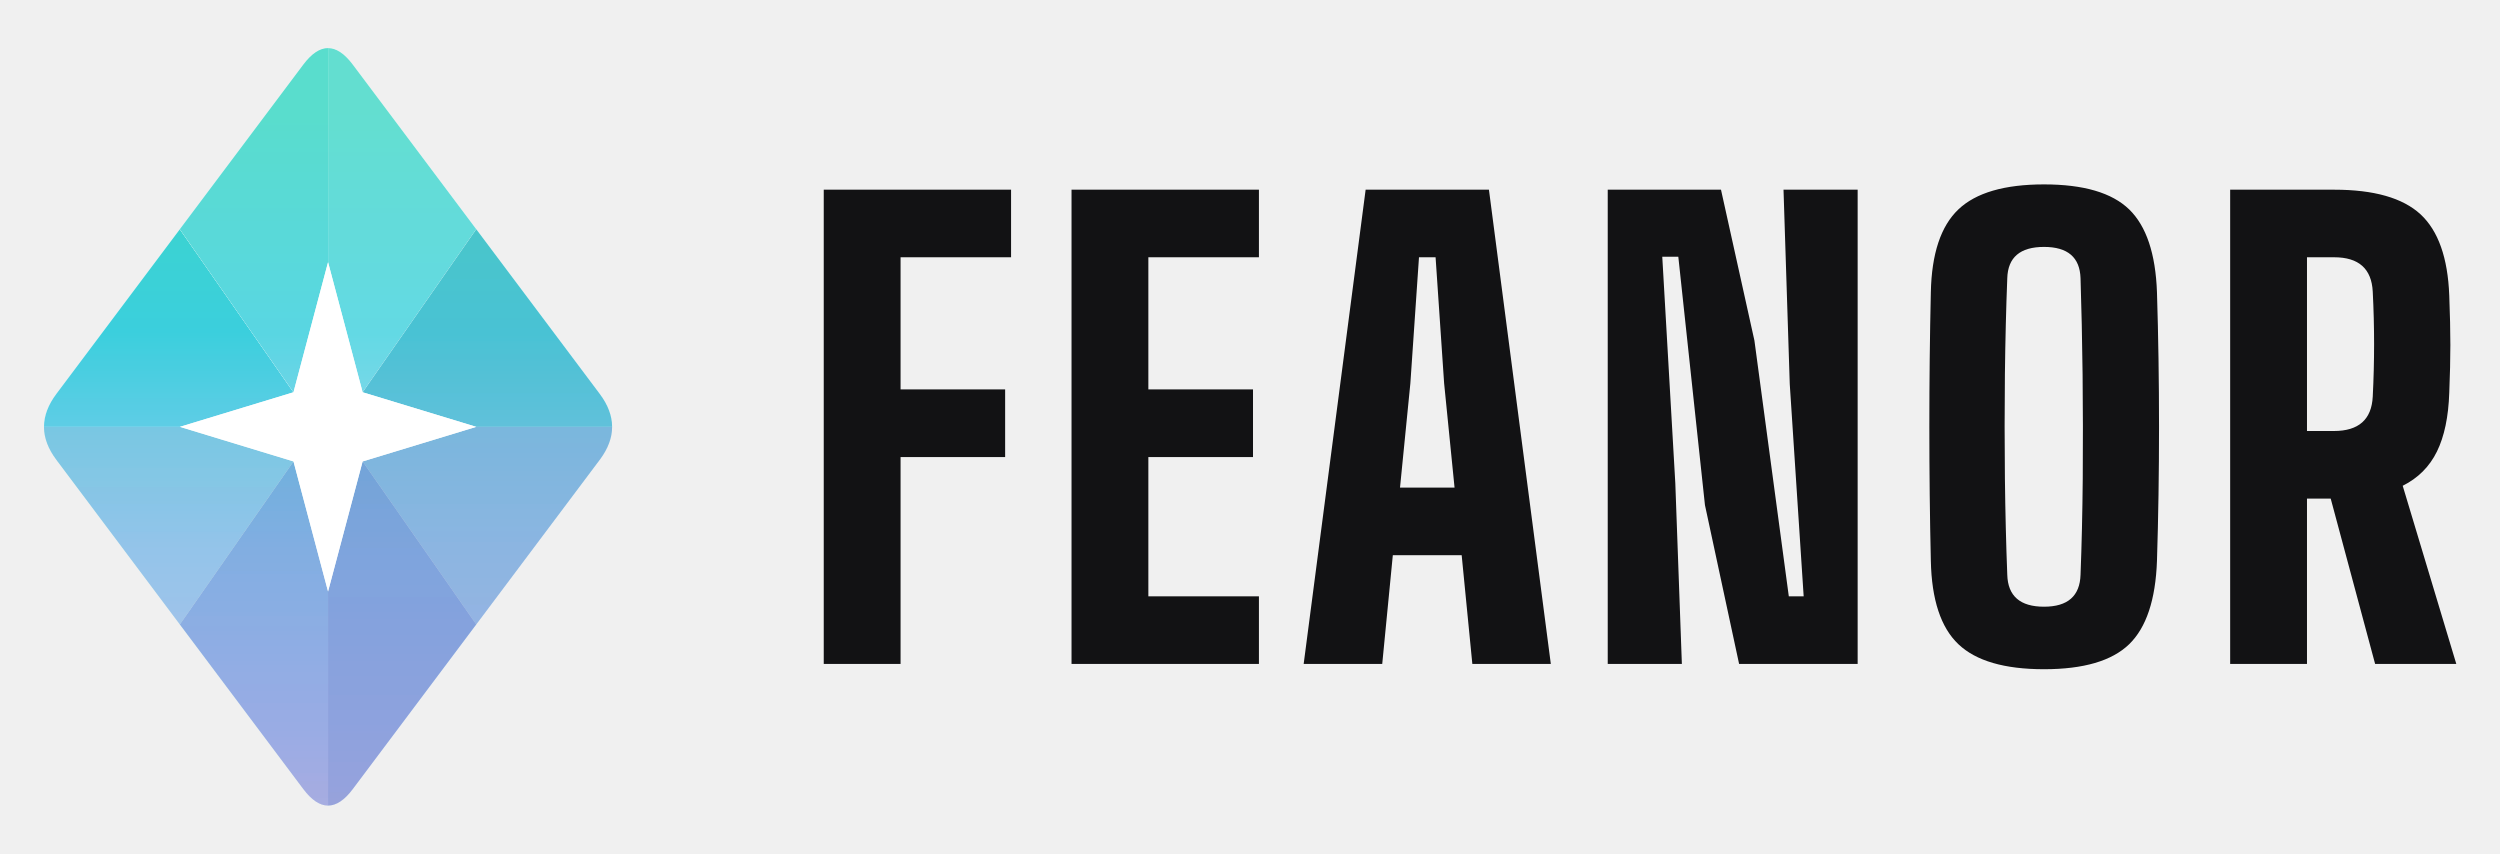
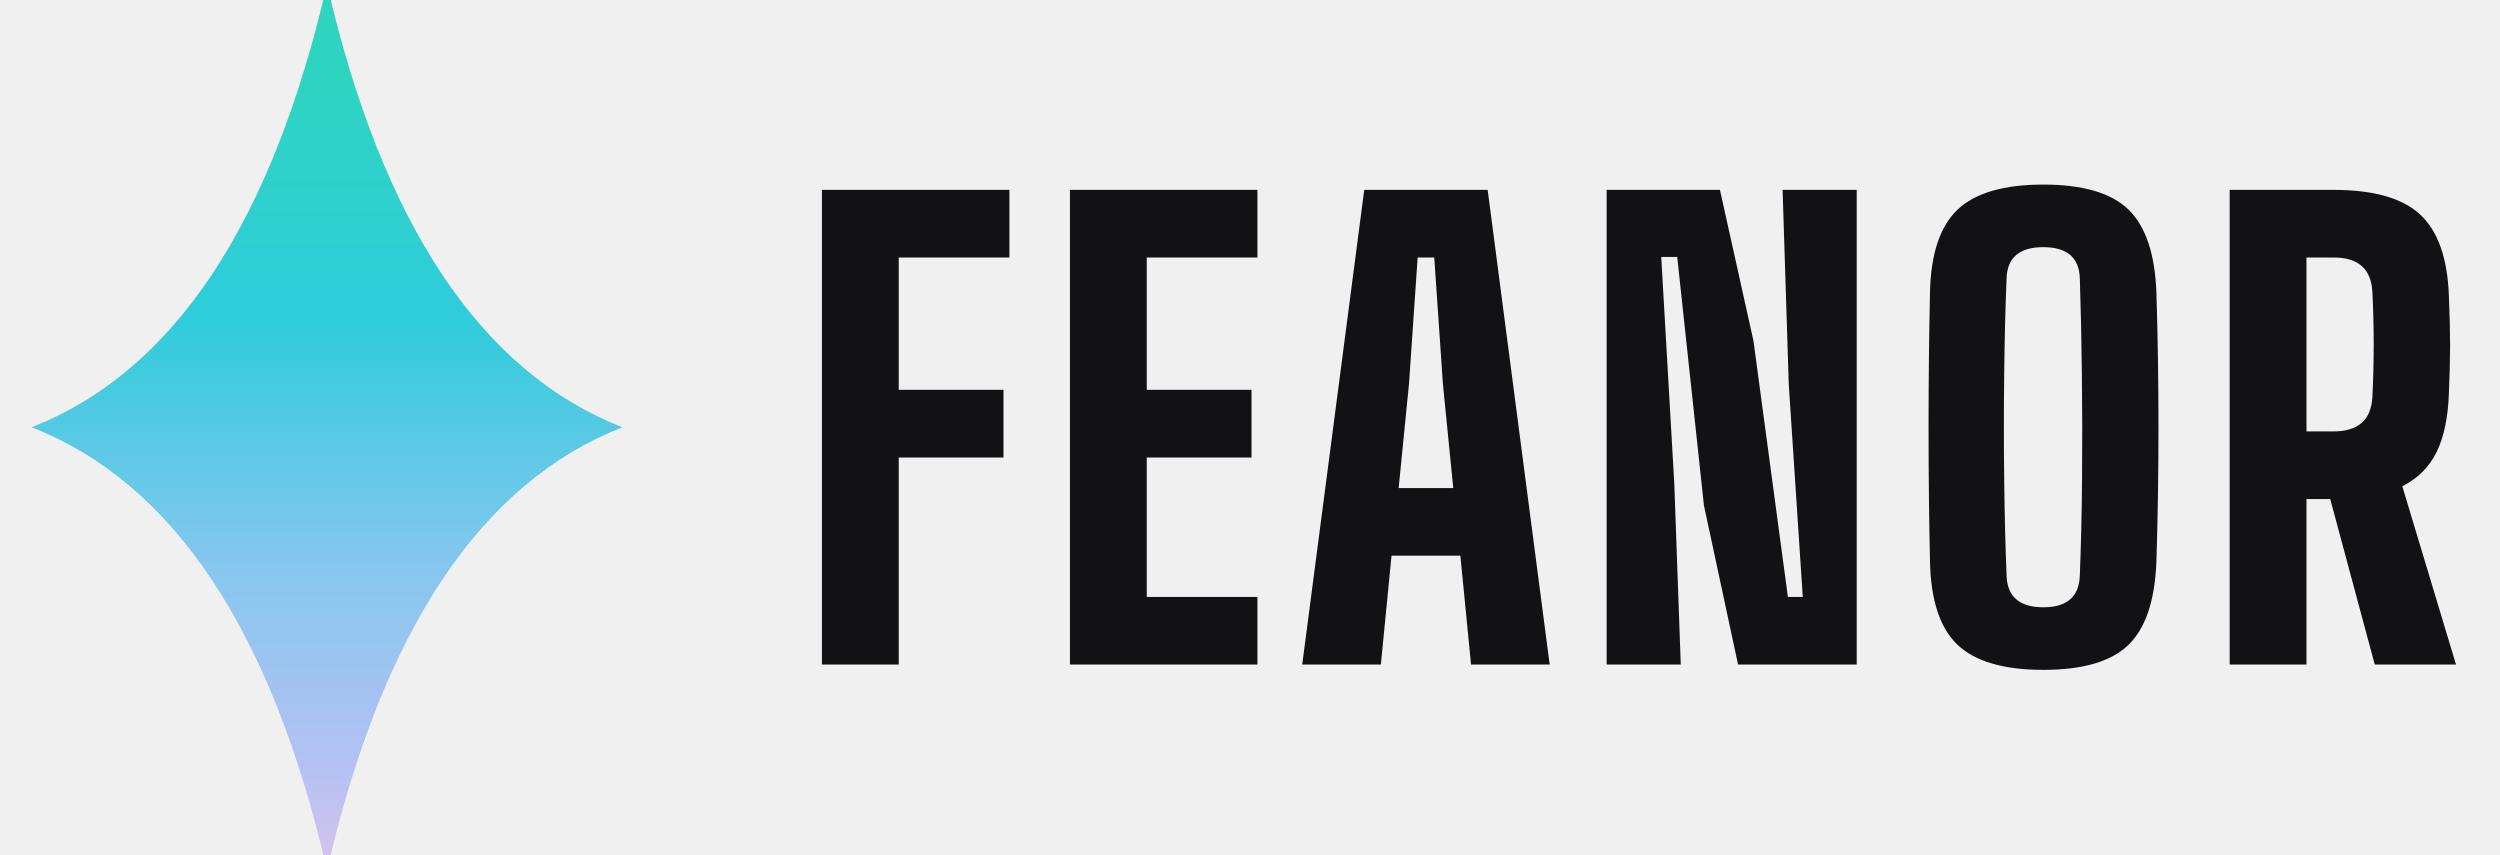
- <svg xmlns="http://www.w3.org/2000/svg" viewBox="-4 -4 316.3 108.0" role="img" aria-label="FEANOR">
+ <svg xmlns="http://www.w3.org/2000/svg" viewBox="-4 -4 316.0 108.0" role="img" aria-label="FEANOR">
  <defs>
    <linearGradient id="ir" x1="50" y1="2" x2="50" y2="98" gradientUnits="userSpaceOnUse">
      <stop offset="0" stop-color="#2FD4C0" />
      <stop offset=".1" stop-color="#2FD4C0" />
      <stop offset=".38" stop-color="#2FCCDB" />
      <stop offset=".66" stop-color="#86C7EF" />
      <stop offset=".88" stop-color="#B4C1F4" />
      <stop offset="1" stop-color="#D6C3EC" />
    </linearGradient>
    <linearGradient id="feu" x1="20" y1="20" x2="80" y2="80" gradientUnits="userSpaceOnUse">
      <stop offset="0" stop-color="#2FD4C0" />
      <stop offset=".38" stop-color="#C7B5FF" />
      <stop offset=".66" stop-color="#FFB3D1" />
      <stop offset="1" stop-color="#FFF1A8" />
    </linearGradient>
    <clipPath id="cp">
      <path d="M50 4Q51.5 4 53 6L83 46Q84.5 48 84.5 50Q84.5 52 83 54L53 94Q51.5 96 50 96Q48.5 96 47 94L17 54Q15.5 52 15.5 50Q15.5 48 17 46L47 6Q48.5 4 50 4Z M50 30 L54.2 45.8 L68 50 L54.2 54.2 L50 70 L45.8 54.2 L32 50 L45.8 45.8 Z" clip-rule="evenodd" />
    </clipPath>
  </defs>
-   <g transform="translate(-14.58 -2.08) scale(1.0417)">
-     <path d="M50 4Q51.5 4 53 6L68 26L54.2 45.8L50 30Z" fill="#FFFFFF" />
-     <path d="M50 4Q51.5 4 53 6L68 26L54.2 45.8L50 30Z" fill="url(#ir)" opacity="0.78" />
-     <path d="M68 26L83 46Q84.5 48 84.5 50L68 50L54.2 45.8Z" fill="#FFFFFF" />
-     <path d="M68 26L83 46Q84.5 48 84.5 50L68 50L54.2 45.8Z" fill="url(#ir)" opacity="0.78" />
-     <path d="M84.5 50Q84.5 52 83 54L68 74L54.2 54.2L68 50Z" fill="#D3F5EF" />
-     <path d="M84.5 50Q84.5 52 83 54L68 74L54.2 54.2L68 50Z" fill="url(#ir)" opacity="0.46" />
-     <path d="M68 74L53 94Q51.5 96 50 96L50 70L54.2 54.2Z" fill="#D3F5EF" />
-     <path d="M68 74L53 94Q51.5 96 50 96L50 70L54.2 54.2Z" fill="url(#ir)" opacity="0.46" />
-     <path d="M50 96Q48.5 96 47 94L32 74L45.8 54.2L50 70Z" fill="#D3F5EF" />
-     <path d="M50 96Q48.5 96 47 94L32 74L45.8 54.2L50 70Z" fill="url(#ir)" opacity="0.62" />
-     <path d="M32 74L17 54Q15.5 52 15.5 50L32 50L45.8 54.2Z" fill="#D3F5EF" />
-     <path d="M32 74L17 54Q15.5 52 15.5 50L32 50L45.8 54.2Z" fill="url(#ir)" opacity="0.62" />
-     <path d="M15.5 50Q15.5 48 17 46L32 26L45.8 45.8L32 50Z" fill="#FFFFFF" />
-     <path d="M15.5 50Q15.5 48 17 46L32 26L45.8 45.8L32 50Z" fill="url(#ir)" />
-     <path d="M32 26L47 6Q48.5 4 50 4L50 30L45.8 45.8Z" fill="#FFFFFF" />
-     <path d="M32 26L47 6Q48.5 4 50 4L50 30L45.8 45.8Z" fill="url(#ir)" />
-     <path d="M50 4Q51.5 4 53 6L68 26L54.2 45.8L50 30Z" fill="#FFFFFF" opacity="0.04" />
-     <path d="M68 26L83 46Q84.5 48 84.5 50L68 50L54.2 45.8Z" fill="#2E9FBF" opacity="0.26" style="mix-blend-mode:multiply" />
-     <path d="M84.5 50Q84.5 52 83 54L68 74L54.2 54.2L68 50Z" fill="#6A6FD6" opacity="0.34" style="mix-blend-mode:multiply" />
-     <path d="M68 74L53 94Q51.5 96 50 96L50 70L54.2 54.2Z" fill="#6A6FD6" opacity="0.48" style="mix-blend-mode:multiply" />
-     <path d="M50 96Q48.5 96 47 94L32 74L45.8 54.2L50 70Z" fill="#6A6FD6" opacity="0.34" style="mix-blend-mode:multiply" />
-     <path d="M32 74L17 54Q15.5 52 15.5 50L32 50L45.8 54.2Z" fill="#6A6FD6" opacity="0.16" style="mix-blend-mode:multiply" />
-     <path d="M15.5 50Q15.5 48 17 46L32 26L45.8 45.8L32 50Z" fill="#FFFFFF" opacity="0.06" />
-     <path d="M32 26L47 6Q48.5 4 50 4L50 30L45.8 45.8Z" fill="#FFFFFF" opacity="0.2" />
-     <path d="M50 30 L54.2 45.8 L68 50 L54.2 54.2 L50 70 L45.8 54.2 L32 50 L45.8 45.8 Z" fill="#FFFFFF" />
+   <g transform="translate(-21 -8.33) scale(1.1667)">
+     <path d="M50 2 Q59 41 82 50 Q59 59 50 98 Q41 59 18 50 Q41 41 50 2 Z" fill="url(#ir)" />
  </g>
-   <path d="M100.22 80L100.22 20L123.92 20L123.92 28.55L109.94 28.55L109.94 45.27L123.17 45.27L123.17 53.83L109.94 53.83L109.94 80L100.22 80ZM131.57 80L131.57 20L155.28 20L155.28 28.55L141.29 28.55L141.29 45.27L154.53 45.27L154.53 53.83L141.29 53.83L141.29 71.45L155.28 71.45L155.28 80L131.57 80ZM160.94 80L168.78 20L184.38 20L192.21 80L182.28 80L180.93 66.24L172.22 66.24L170.88 80L160.94 80ZM173.13 57.69L180.03 57.69L178.71 44.49L177.63 28.55L175.53 28.55L174.44 44.49L173.13 57.69ZM199.41 80L199.41 20L213.74 20L217.97 39.09L222.32 71.45L224.2 71.45L222.44 44.6L221.65 20L231.03 20L231.03 80L216.03 80L211.71 59.9L208.34 28.48L206.31 28.48L207.96 57.13L208.79 80L199.41 80ZM254.61 80.67Q247.11 80.67 243.78 77.51Q240.44 74.34 240.29 66.95Q240.1 58.74 240.1 49.98Q240.1 41.23 240.29 32.98Q240.44 25.66 243.78 22.49Q247.11 19.33 254.61 19.33Q262.11 19.33 265.38 22.49Q268.64 25.66 268.9 32.98Q269.16 41.3 269.16 50.02Q269.16 58.74 268.9 66.95Q268.64 74.34 265.38 77.51Q262.11 80.67 254.61 80.67ZM254.61 72.76Q259.11 72.76 259.23 68.71Q259.45 63.05 259.51 56.49Q259.56 49.92 259.49 43.38Q259.41 36.84 259.23 31.21Q259.11 27.24 254.61 27.24Q250.07 27.24 249.96 31.21Q249.74 36.84 249.66 43.38Q249.59 49.92 249.66 56.49Q249.74 63.05 249.96 68.71Q250.07 72.76 254.61 72.76ZM278.16 80L278.16 20L291.32 20Q298.86 20 302.24 23.11Q305.61 26.23 305.88 33.39Q306.02 37.02 306.02 39.65Q306.02 42.27 305.88 45.69Q305.73 50.26 304.32 53.13Q302.91 56 299.99 57.46L306.77 80L296.5 80L290.88 59.08L287.88 59.08L287.88 80L278.16 80ZM287.88 50.53L291.29 50.53Q295.98 50.53 296.2 46.18Q296.54 39.54 296.2 32.9Q295.98 28.55 291.32 28.55L287.88 28.55L287.88 50.53Z" fill="#121214" />
+   <path d="M99.89 80L99.89 20L123.59 20L123.59 28.55L109.6 28.55L109.6 45.27L122.84 45.27L122.84 53.83L109.6 53.83L109.6 80L99.89 80ZM131.24 80L131.24 20L154.94 20L154.94 28.55L140.95 28.55L140.95 45.27L154.19 45.27L154.19 53.83L140.95 53.83L140.95 71.45L154.94 71.45L154.94 80L131.24 80ZM160.6 80L168.44 20L184.04 20L191.88 80L181.94 80L180.59 66.24L171.89 66.24L170.54 80L160.6 80ZM172.79 57.69L179.69 57.69L178.38 44.49L177.29 28.55L175.19 28.55L174.1 44.49L172.79 57.69ZM199.08 80L199.08 20L213.4 20L217.64 39.09L221.99 71.45L223.87 71.45L222.1 44.6L221.32 20L230.69 20L230.69 80L215.69 80L211.38 59.9L208 28.48L205.98 28.48L207.63 57.13L208.45 80L199.08 80ZM254.28 80.67Q246.78 80.67 243.44 77.51Q240.1 74.34 239.95 66.95Q239.77 58.74 239.77 49.98Q239.77 41.23 239.95 32.98Q240.1 25.66 243.44 22.49Q246.78 19.33 254.28 19.33Q261.78 19.33 265.04 22.49Q268.3 25.66 268.57 32.98Q268.83 41.3 268.83 50.02Q268.83 58.74 268.57 66.95Q268.3 74.34 265.04 77.51Q261.78 80.67 254.28 80.67ZM254.28 72.76Q258.78 72.76 258.89 68.71Q259.12 63.05 259.17 56.49Q259.23 49.92 259.15 43.38Q259.08 36.84 258.89 31.21Q258.78 27.24 254.28 27.24Q249.74 27.24 249.63 31.21Q249.4 36.84 249.33 43.38Q249.25 49.92 249.33 56.49Q249.4 63.05 249.63 68.71Q249.74 72.76 254.28 72.76ZM277.83 80L277.83 20L290.99 20Q298.53 20 301.9 23.11Q305.28 26.23 305.54 33.39Q305.69 37.02 305.69 39.65Q305.69 42.27 305.54 45.69Q305.39 50.26 303.99 53.13Q302.58 56 299.65 57.46L306.44 80L296.17 80L290.54 59.08L287.54 59.08L287.54 80L277.83 80ZM287.54 50.53L290.95 50.53Q295.64 50.53 295.87 46.18Q296.2 39.54 295.87 32.9Q295.64 28.55 290.99 28.55L287.54 28.55L287.54 50.53Z" fill="#121214" />
</svg>
